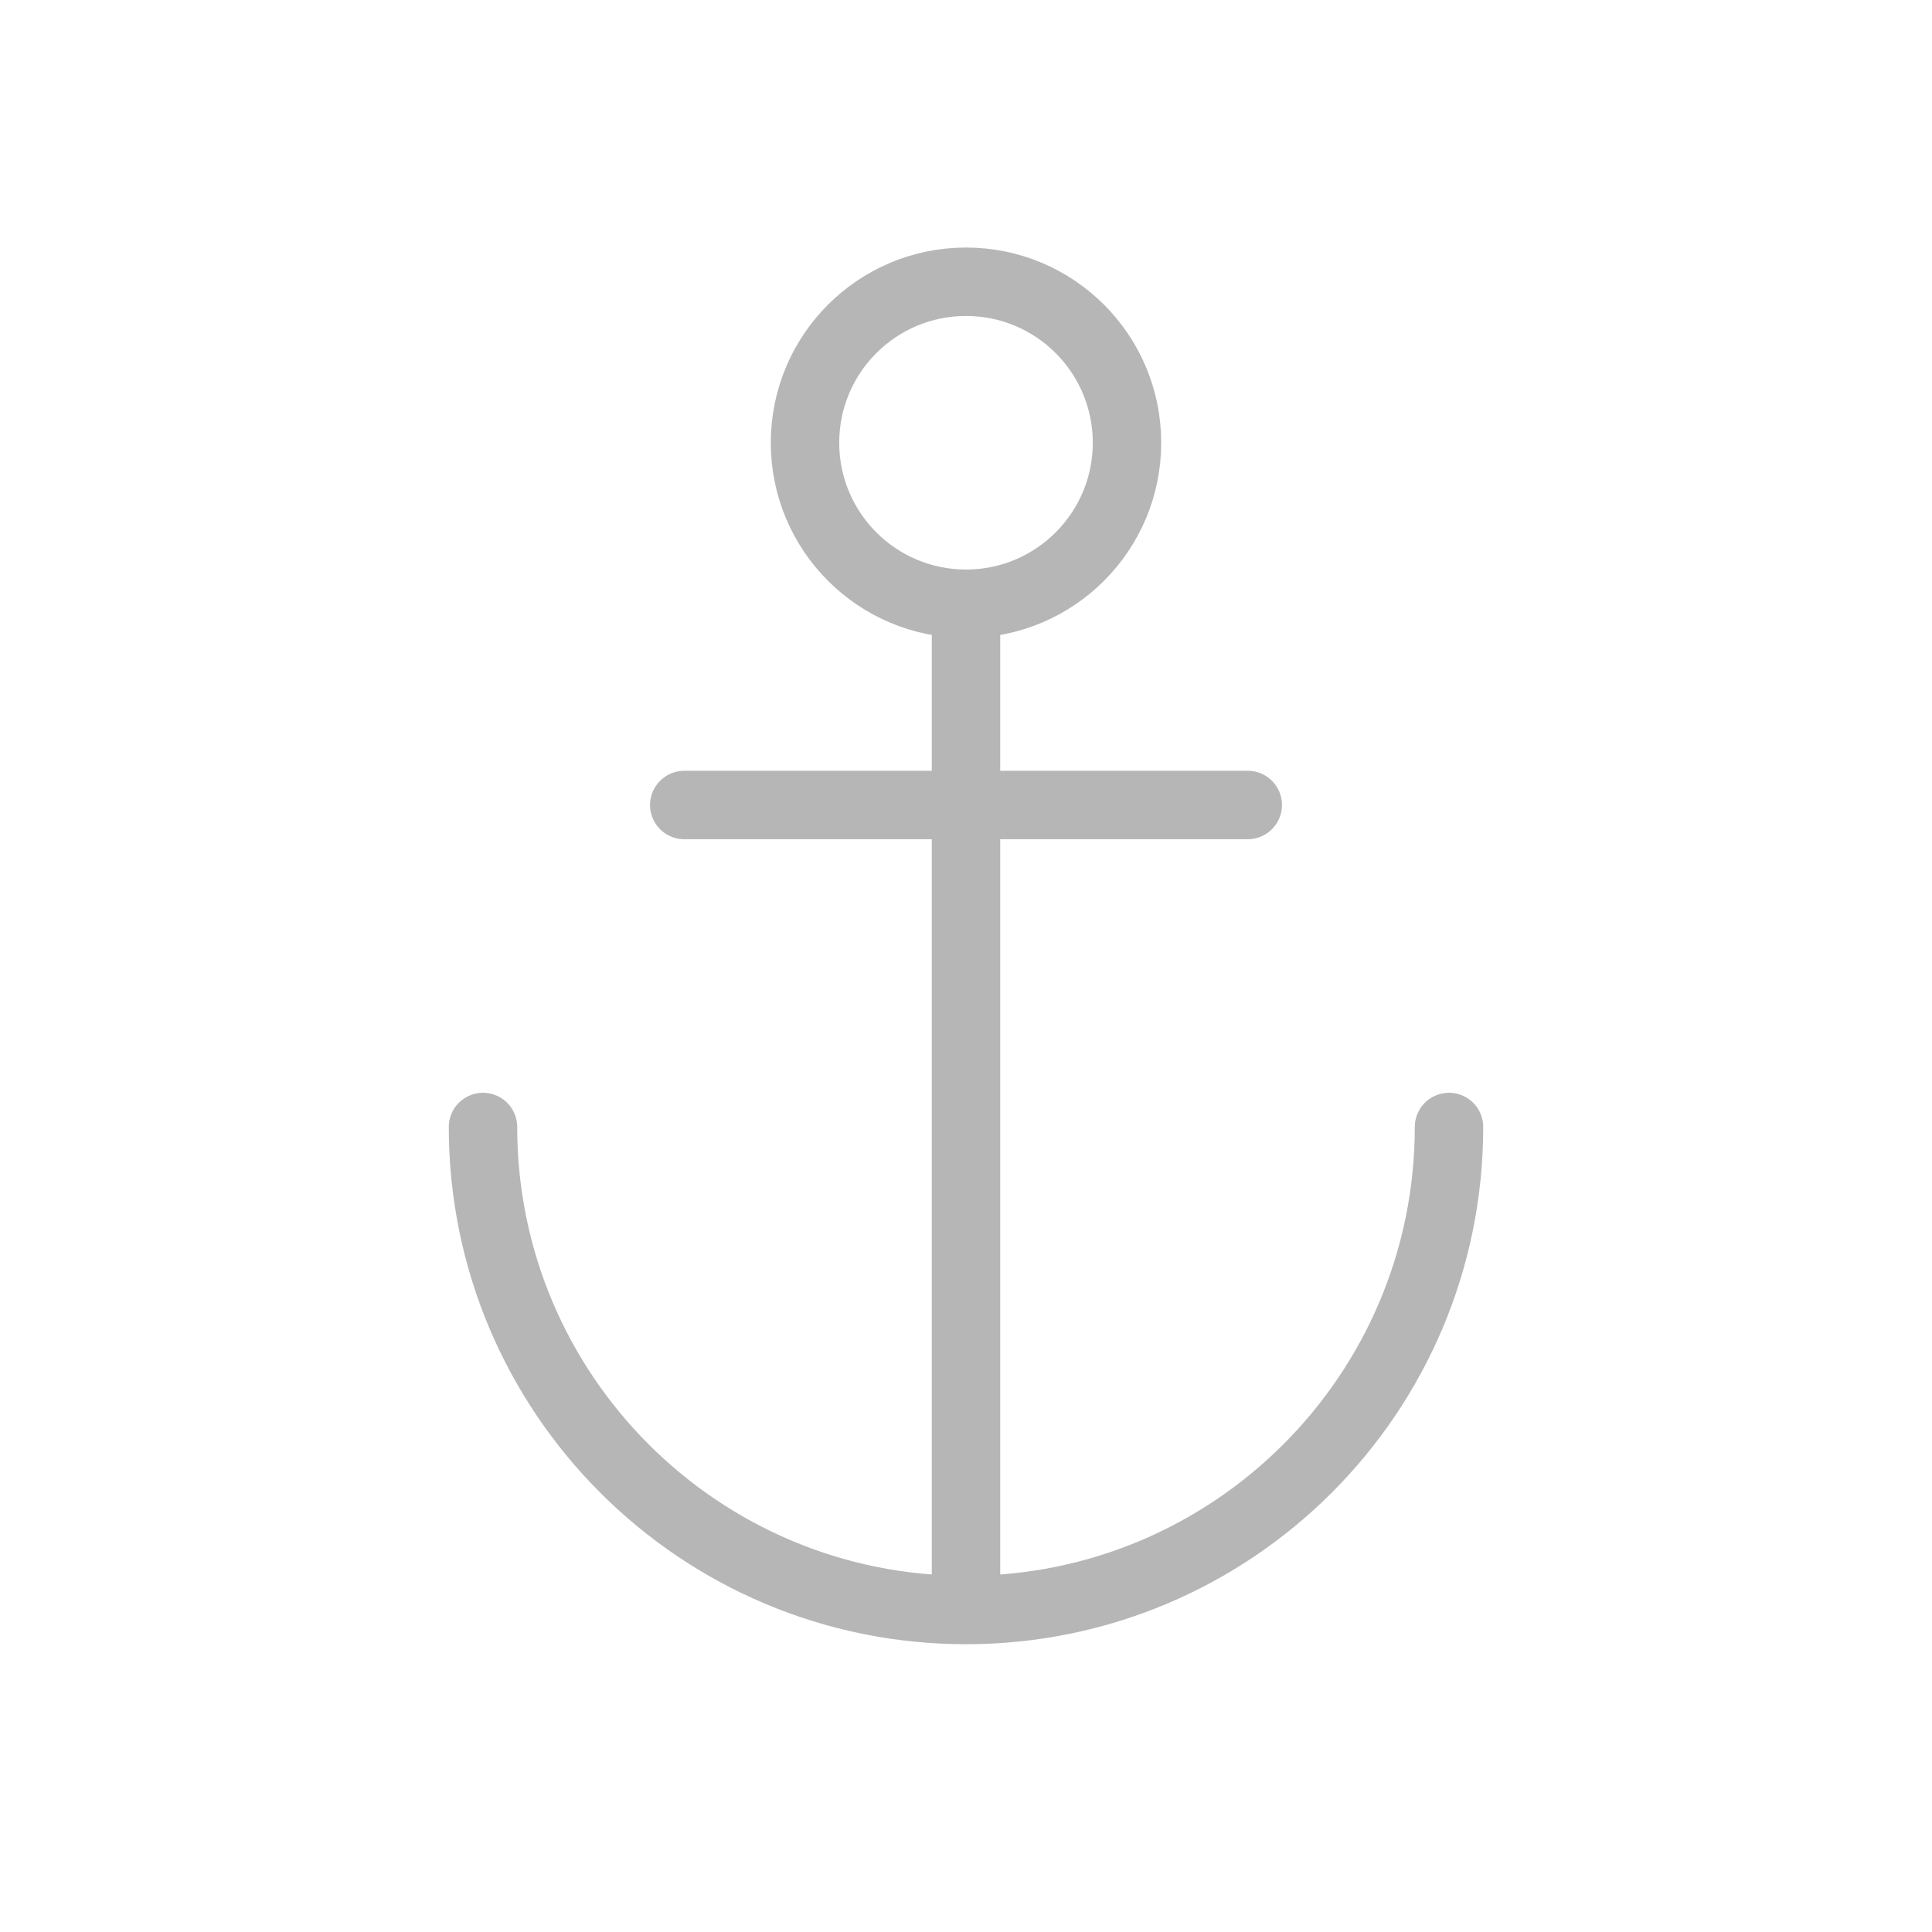
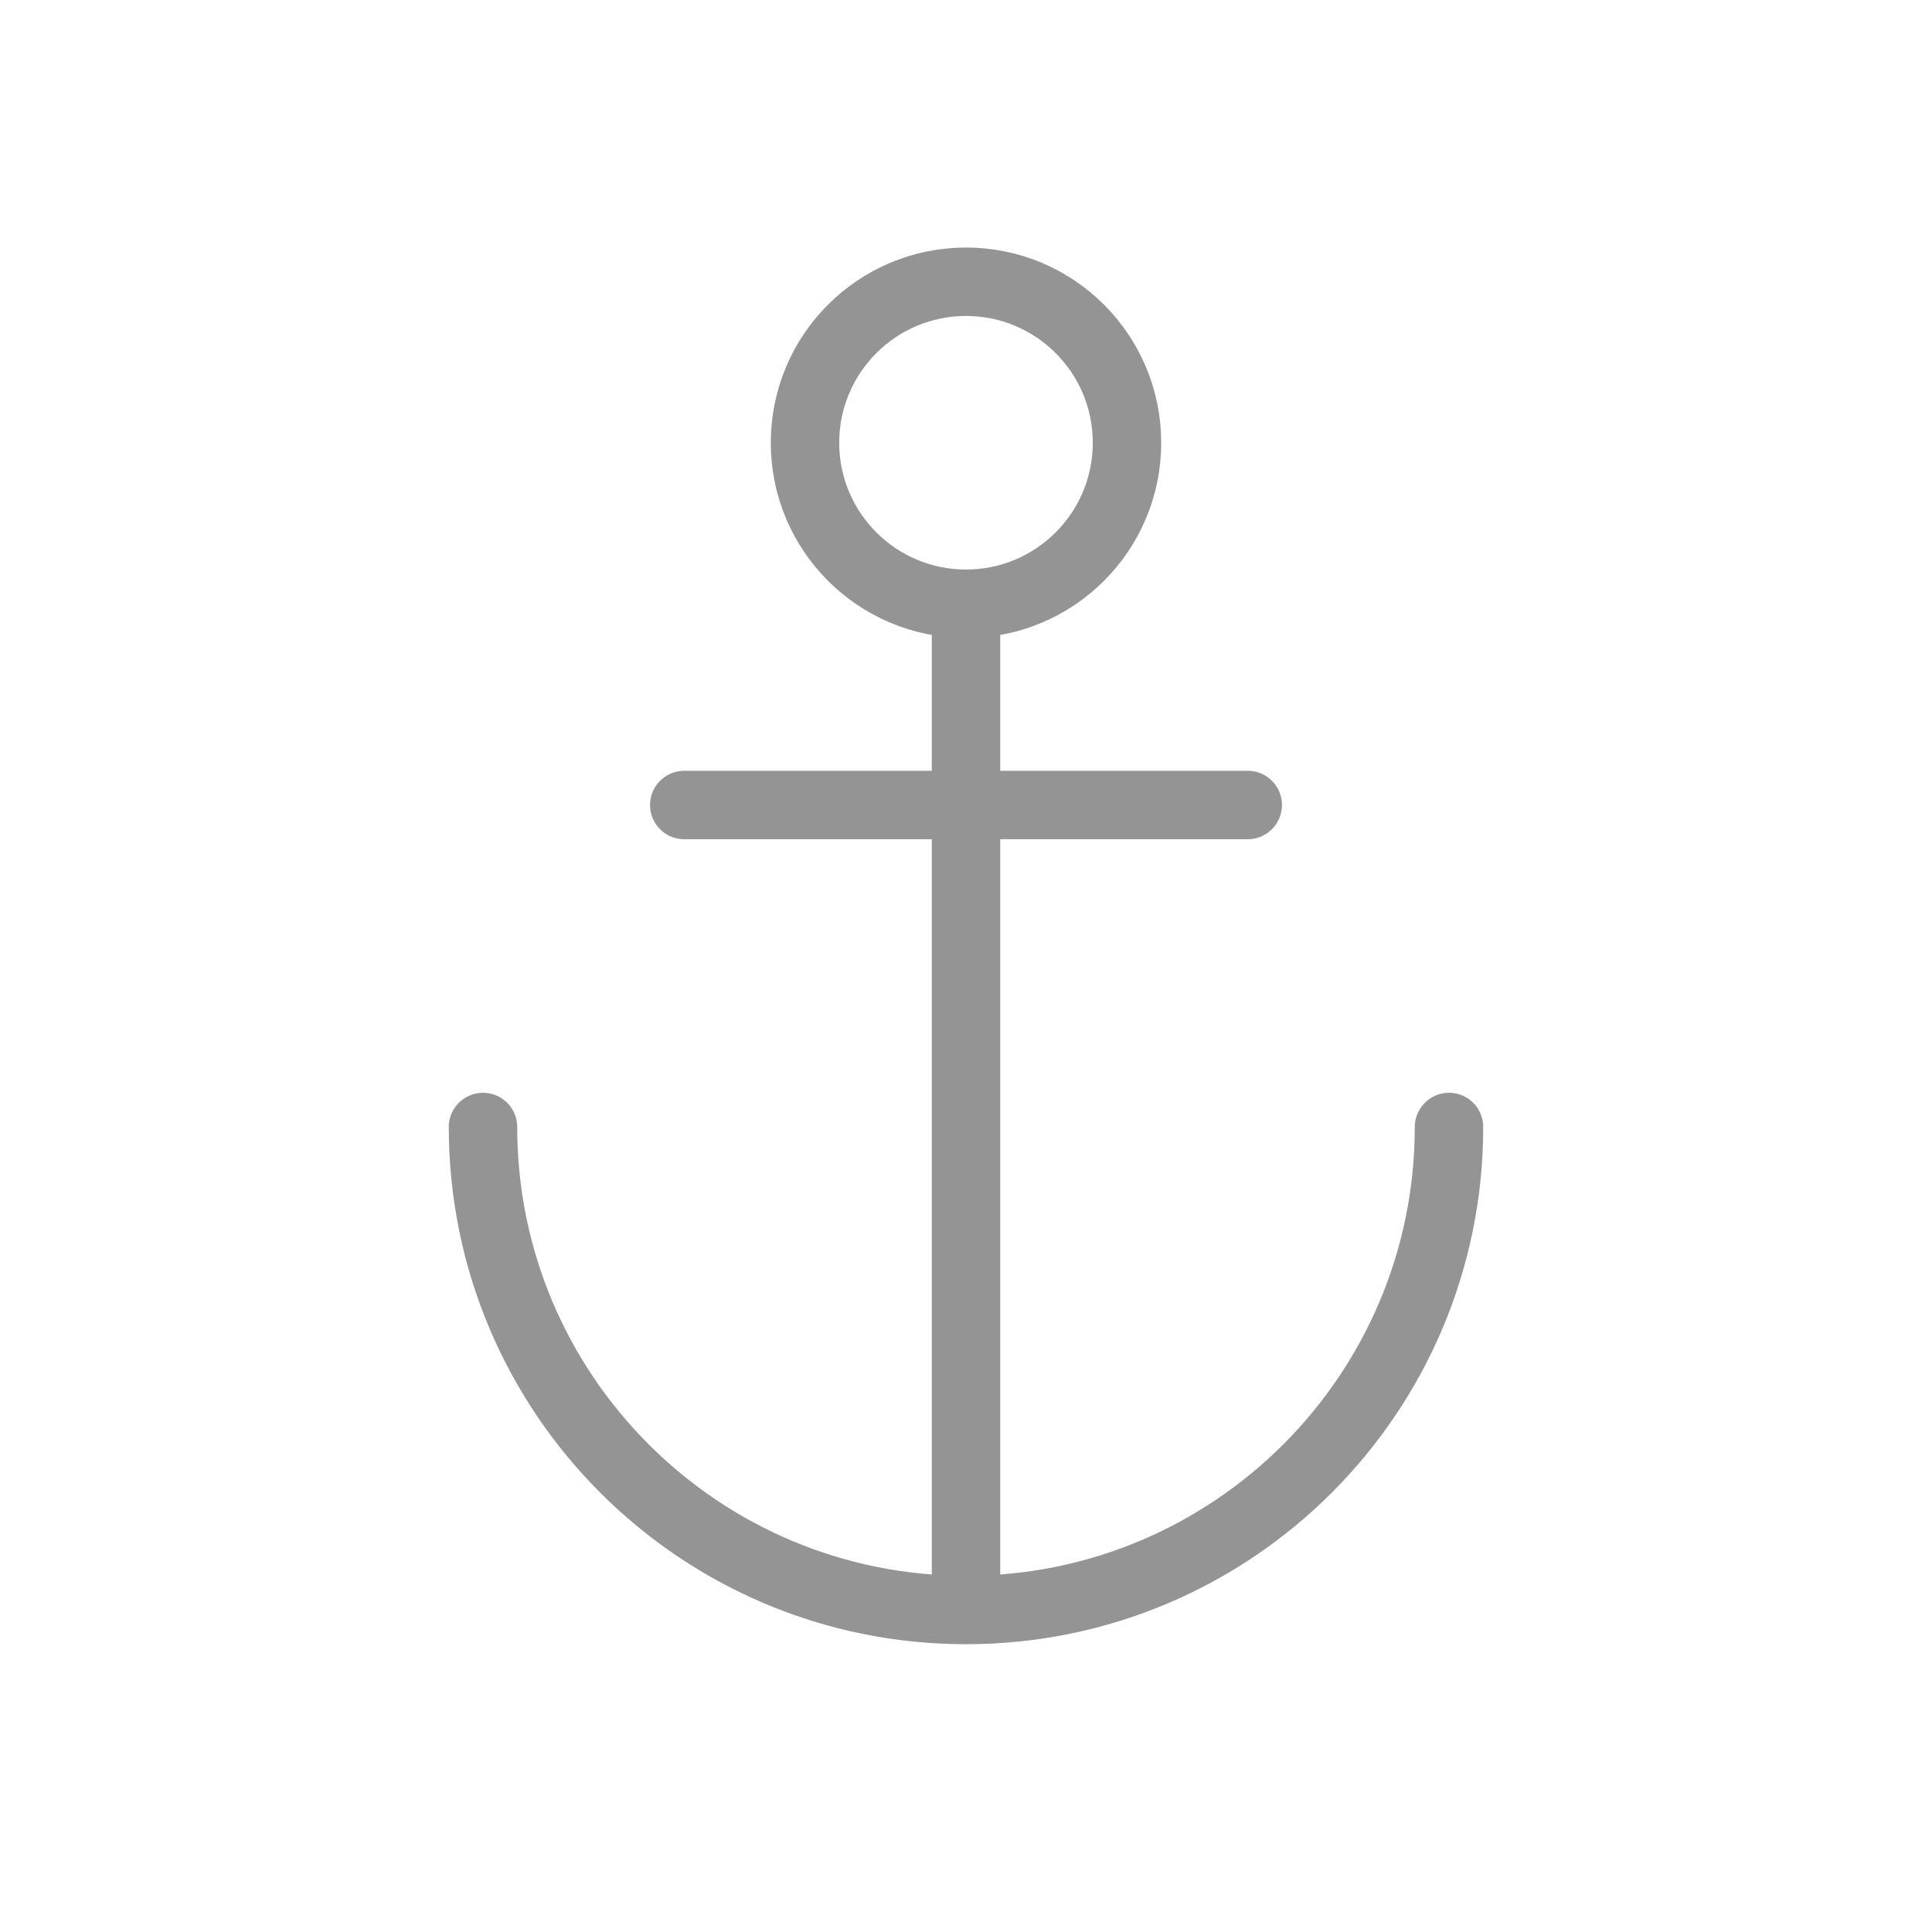
- <svg xmlns="http://www.w3.org/2000/svg" width="24" height="24" viewBox="0 0 24 24" fill="none" stroke="#b6b6b6" stroke-width="0.85" stroke-linecap="round" stroke-linejoin="round">
+ <svg xmlns="http://www.w3.org/2000/svg" width="24" height="24" viewBox="0 0 24 24" fill="none" stroke="#949494" stroke-width="0.85" stroke-linecap="round" stroke-linejoin="round">
  <circle cx="12" cy="5.5" r="2" />
  <path d="M12 7.5V20M8.5 10h7M6 14a6 6 0 0 0 12 0" />
</svg>
